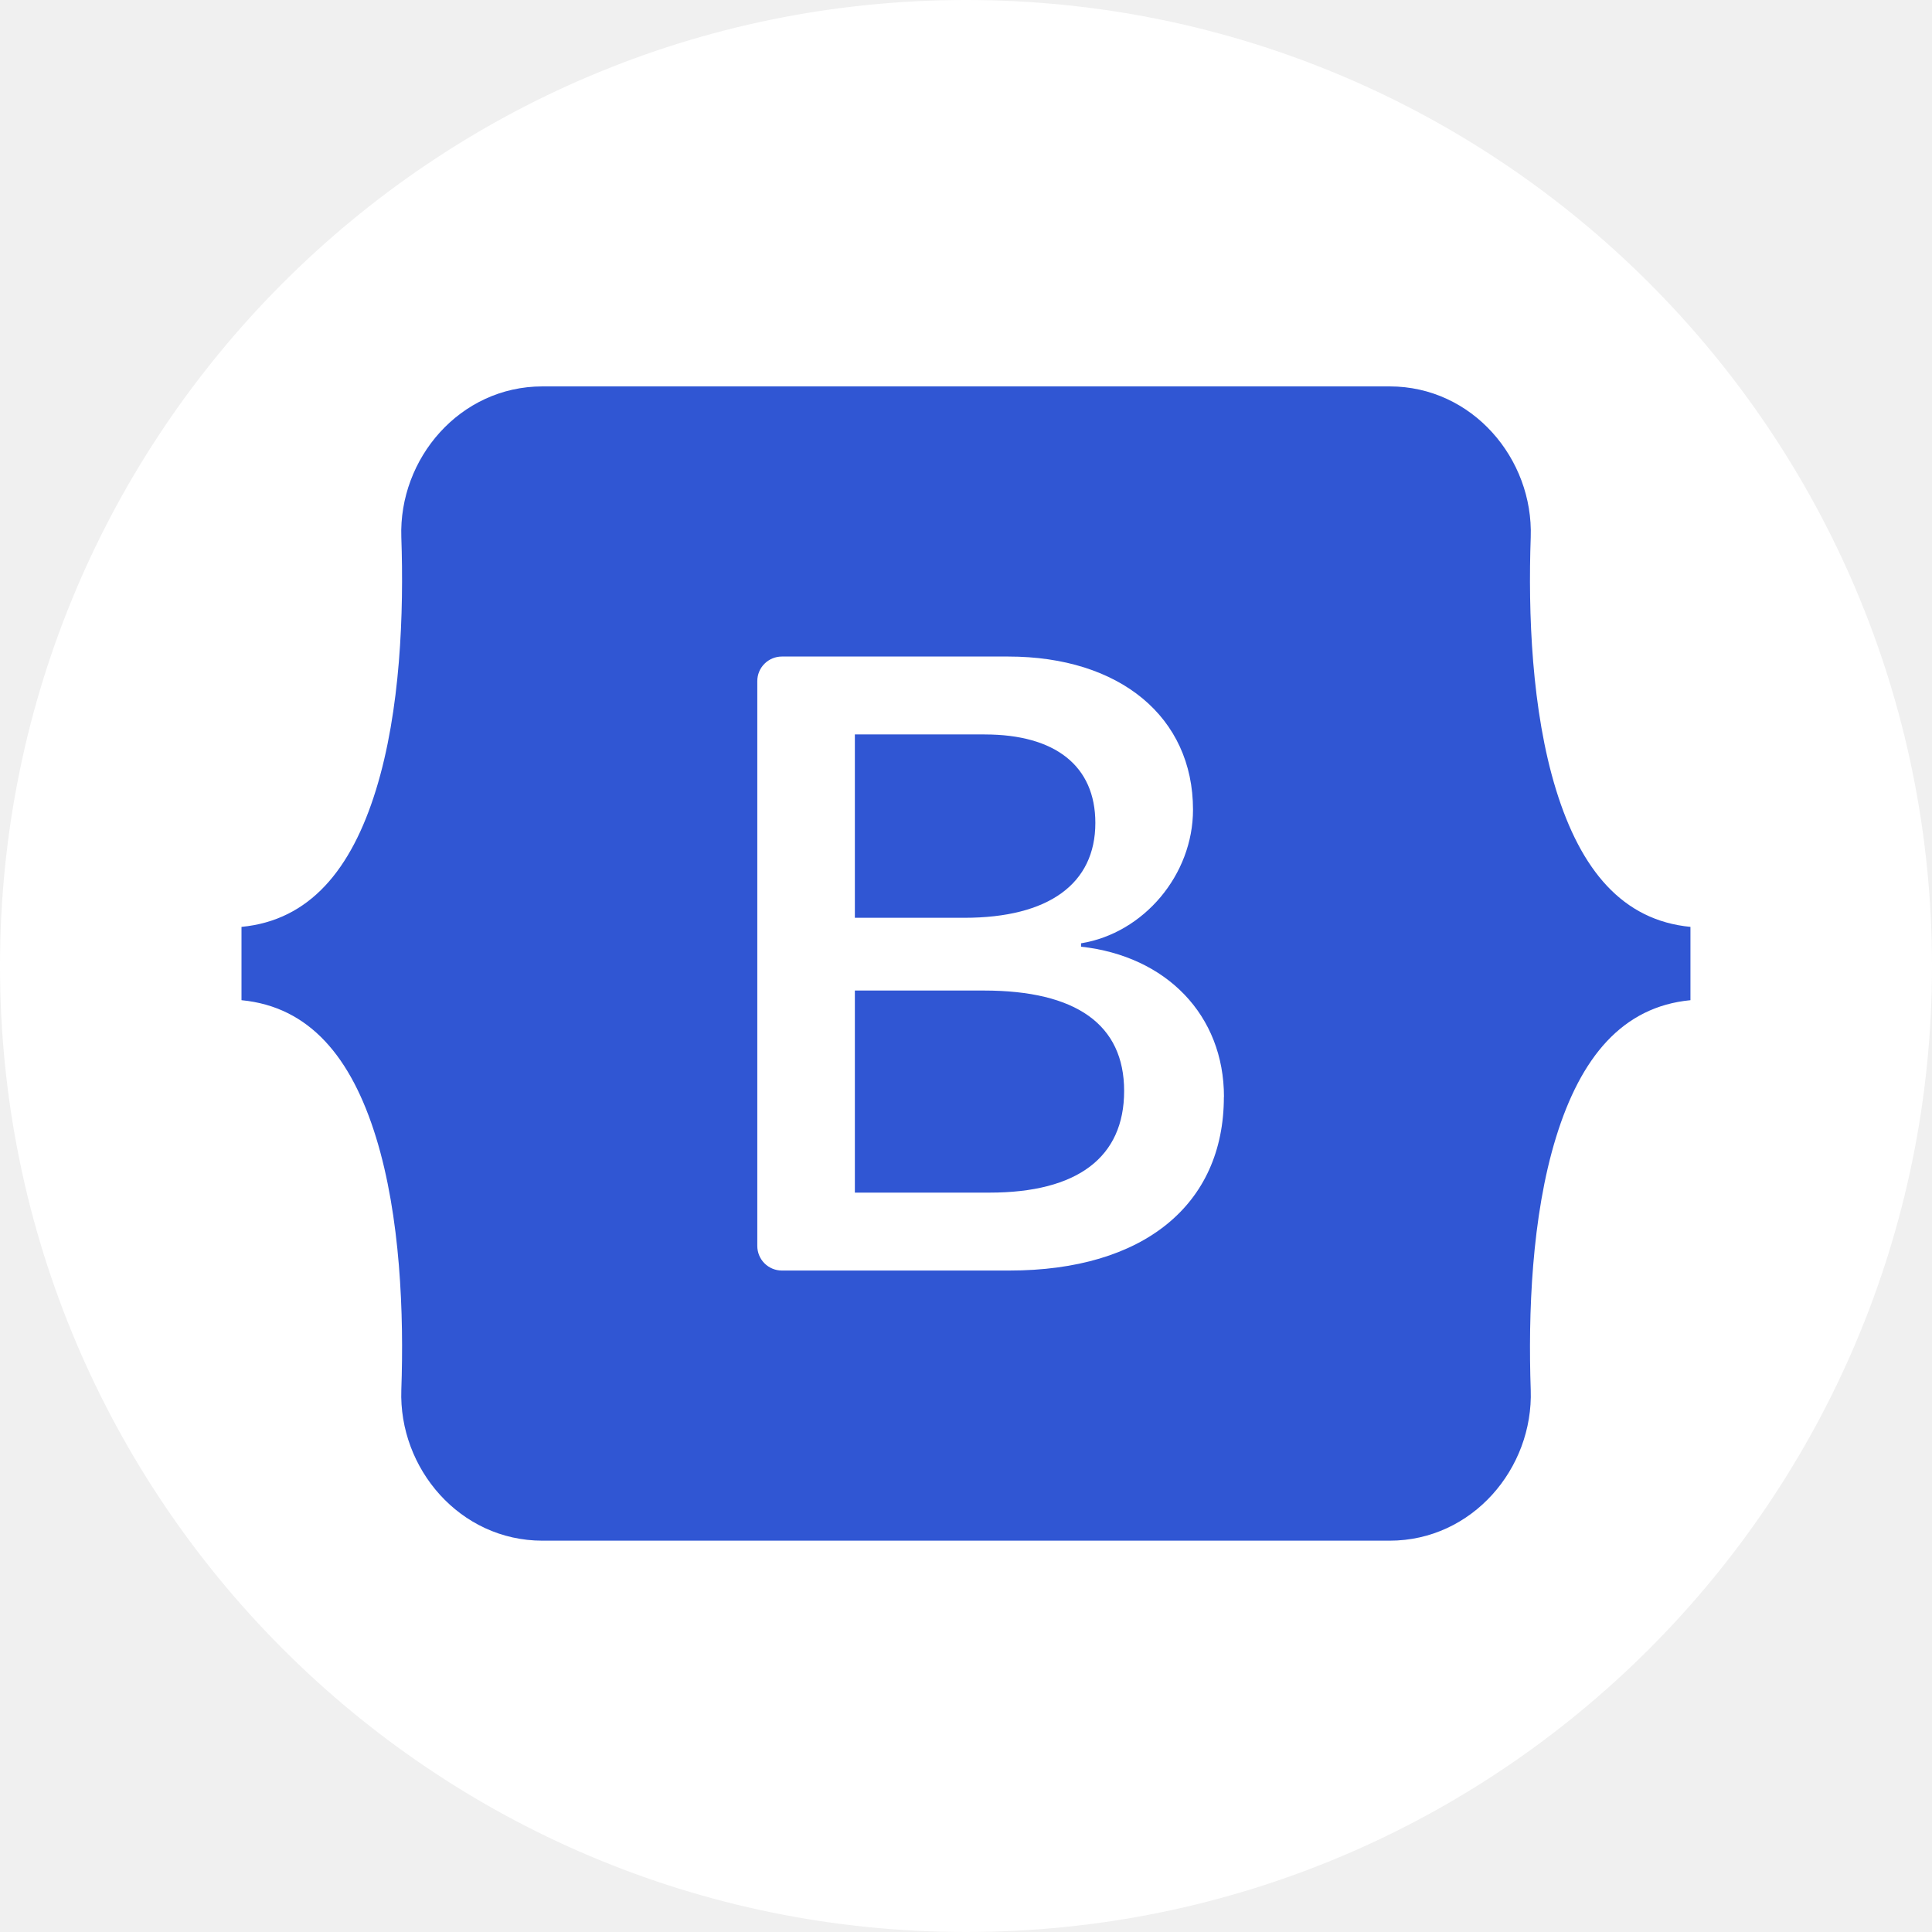
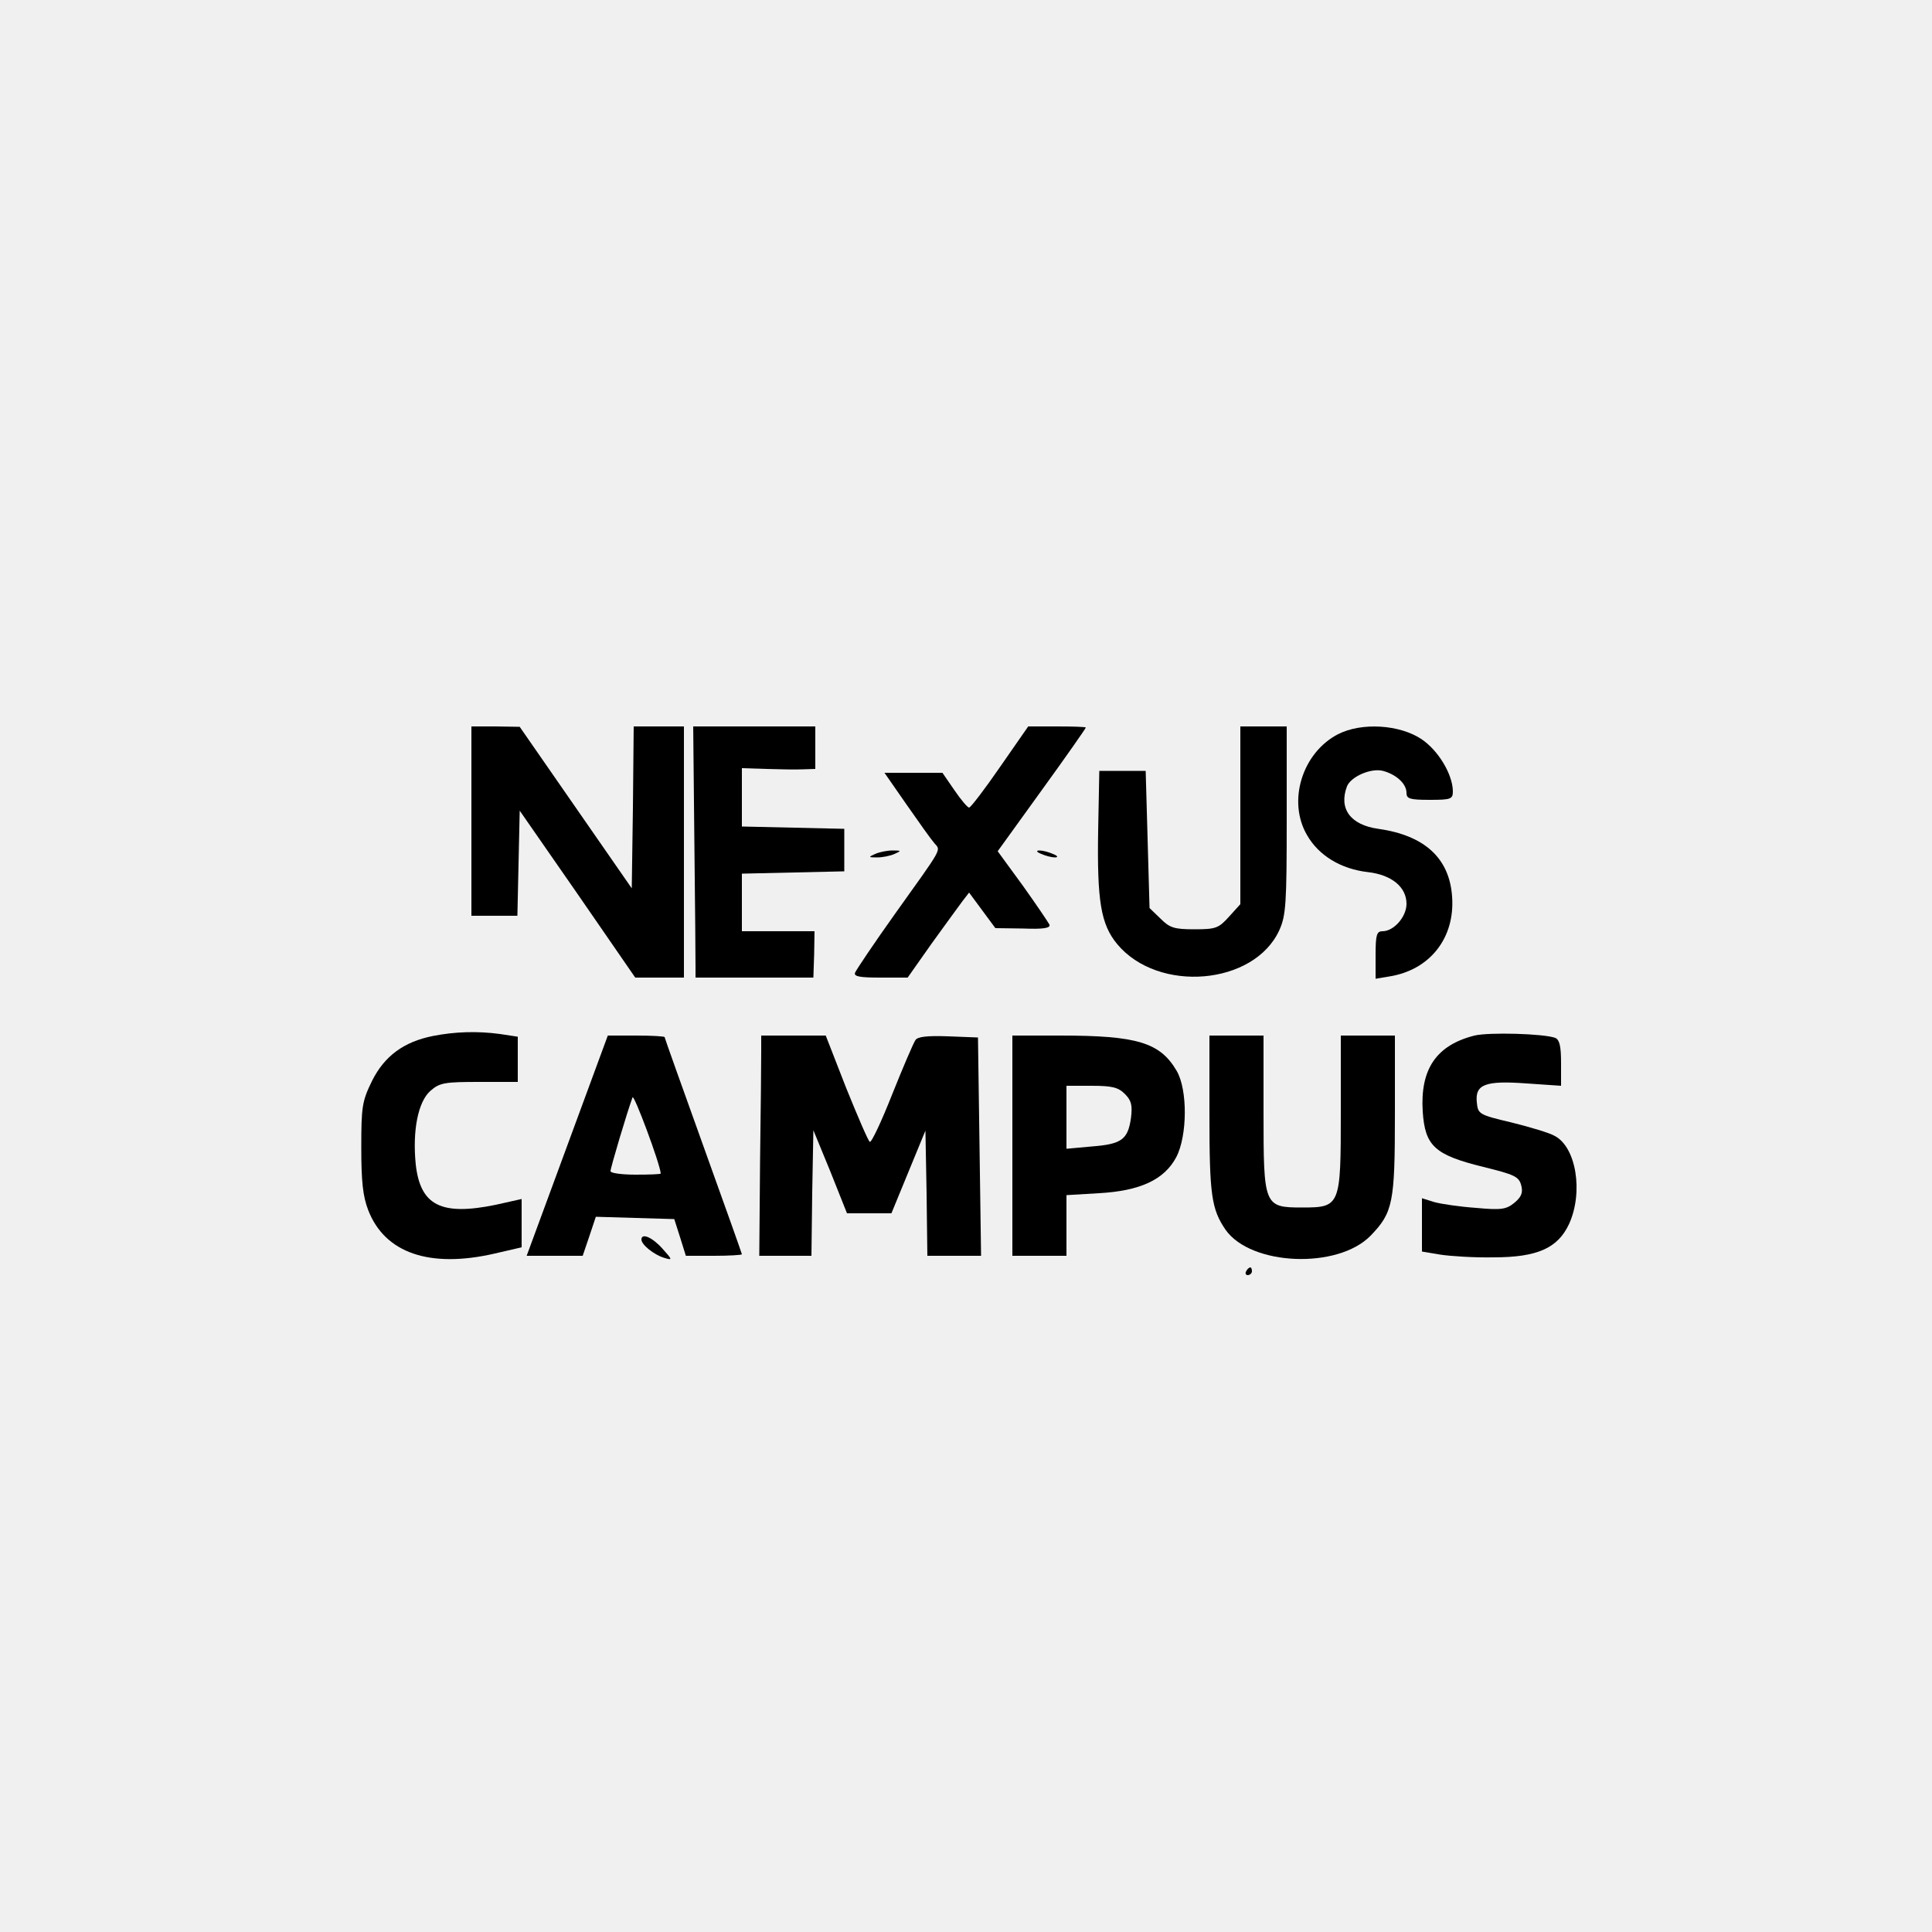
- <svg xmlns="http://www.w3.org/2000/svg" fill="none" height="40" viewBox="0 0 40 40" width="40">
-   <path d="m20 40c11.046 0 20-8.954 20-20s-8.954-20-20-20-20 8.954-20 20 8.954 20 20 20z" fill="#fff" />
-   <path clip-rule="evenodd" d="m11.231 8c-1.712 0-2.978 1.498-2.922 3.123.054 1.561-.016 3.583-.525 5.231-.511 1.653-1.374 2.701-2.784 2.836v1.518c1.41.135 2.273 1.182 2.784 2.836.509 1.649.58 3.67.525 5.231-.057 1.625 1.21 3.123 2.922 3.123h17.54c1.712 0 2.978-1.498 2.921-3.123-.054-1.561.016-3.583.525-5.231.511-1.654 1.372-2.701 2.782-2.836v-1.518c-1.41-.135-2.271-1.182-2.782-2.836-.509-1.649-.58-3.671-.525-5.231.057-1.625-1.21-3.123-2.921-3.123zm14.108 14.711c0 2.237-1.669 3.594-4.438 3.594h-4.714c-.135 0-.264-.054-.359-.149-.095-.095-.149-.225-.149-.36v-11.695c0-.135.053-.264.149-.359.095-.095.225-.149.359-.149h4.688c2.309 0 3.825 1.251 3.825 3.171 0 1.348-1.02 2.555-2.318 2.766v.07c1.768.194 2.959 1.419 2.959 3.11zm-4.952-7.506h-2.688v3.797h2.264c1.75 0 2.715-.705 2.715-1.964-0-1.181-.83-1.832-2.291-1.832zm-2.688 5.303v4.184h2.787c1.822 0 2.788-.731 2.788-2.105s-.992-2.079-2.905-2.079z" fill="#3056d3" fill-rule="evenodd" />
+ <svg xmlns="http://www.w3.org/2000/svg" version="1.0" width="500pt" height="500pt" viewBox="0 0 500 500" preserveAspectRatio="xMidYMid meet">
+   <g transform="translate(0,500) scale(0.1,-0.1)" fill="#000000" stroke="none">
+     <path d="M1220 2875 l0 -245 60 0 59 0 3 136 3 136 150 -216 149 -216 63 0 63 0 0 325 0 325 -65 0 -65 0 -2 -210 -3 -209 -145 209 -145 209 -62 1 -63 0 0 -245z" />
+     <path d="M1797 2823 c2 -164 3 -310 3 -325 l0 -28 153 0 152 0 2 60 1 60 -94 0 -94 0 0 75 0 74 133 3 132 3 0 55 0 55 -132 3 -133 3 0 75 0 76 63 -2 c34 -1 77 -2 95 -1 l32 1 0 55 0 55 -158 0 -158 0 3 -297z" />
+     <path d="M2588 3015 c-40 -58 -76 -105 -80 -105 -4 0 -21 20 -38 45 l-31 45 -75 0 -75 0 57 -82 c32 -46 64 -91 72 -100 17 -20 24 -7 -101 -182 -55 -77 -101 -146 -104 -153 -4 -10 11 -13 65 -13 l71 0 62 88 c35 48 70 97 80 110 l17 22 34 -46 34 -46 72 -1 c52 -2 71 1 68 10 -3 6 -34 52 -69 101 l-65 89 114 158 c63 87 114 160 114 162 0 2 -33 3 -74 3 l-75 0 -73 -105z" />
+     <path d="M3210 2890 l0 -230 -29 -32 c-27 -30 -34 -33 -90 -33 -53 0 -64 4 -88 28 l-28 27 -5 178 -5 177 -60 0 -60 0 -3 -155 c-3 -182 7 -242 49 -293 106 -128 355 -107 420 36 17 38 19 68 19 285 l0 242 -60 0 -60 0 0 -230z" />
+     <path d="M3463 3100 c-93 -48 -132 -174 -80 -262 30 -52 87 -87 157 -95 62 -7 100 -39 100 -82 0 -34 -33 -71 -62 -71 -15 0 -18 -9 -18 -61 l0 -62 36 6 c105 17 170 100 162 207 -7 99 -71 158 -191 175 -72 10 -103 52 -81 110 10 25 62 48 93 40 34 -9 61 -33 61 -57 0 -15 8 -18 60 -18 56 0 60 2 60 23 -1 44 -38 105 -81 134 -57 38 -155 44 -216 13z" />
+     <path d="M2265 2790 c-18 -8 -18 -9 5 -9 14 0 34 4 45 9 18 8 18 9 -5 9 -14 0 -34 -4 -45 -9z" />
+     <path d="M2695 2790 c11 -5 27 -9 35 -9 9 0 8 4 -5 9 -11 5 -27 9 -35 9 -9 0 -8 -4 5 -9z" />
+     <path d="M1121 2319 c-76 -15 -126 -52 -158 -116 -26 -53 -28 -67 -28 -173 0 -87 4 -126 18 -162 43 -111 159 -151 328 -112 l69 16 0 62 0 63 -67 -15 c-141 -29 -195 -2 -207 104 -9 88 6 163 38 191 24 21 37 23 127 23 l99 0 0 59 0 58 -46 7 c-59 8 -117 6 -173 -5z" />
+     <path d="M3816 2320 c-99 -25 -141 -87 -134 -197 6 -89 31 -112 157 -143 81 -20 92 -25 98 -48 5 -19 0 -30 -18 -45 -21 -17 -34 -19 -99 -13 -42 3 -90 10 -108 15 l-32 10 0 -69 0 -69 48 -8 c26 -4 88 -8 137 -7 114 0 167 24 196 87 37 82 18 198 -37 227 -13 8 -64 23 -112 35 -85 20 -87 22 -90 52 -5 47 22 57 130 49 l88 -6 0 59 c0 44 -4 60 -15 65 -30 11 -171 15 -209 6z" />
+     <path d="M1468 2035 l-105 -285 73 0 72 0 17 50 17 51 101 -3 102 -3 15 -47 15 -48 73 0 c39 0 72 2 72 4 0 2 -45 128 -100 281 -55 153 -100 279 -100 281 0 2 -33 4 -73 4 l-74 0 -105 -285z m242 -72 c0 -2 -29 -3 -65 -3 -36 0 -65 4 -65 9 0 9 43 153 57 191 3 11 71 -171 73 -197z" />
+     <path d="M1970 2278 c0 -24 -1 -152 -3 -286 l-2 -242 67 0 68 0 2 163 3 162 44 -107 43 -108 58 0 57 0 44 107 44 107 3 -162 2 -162 70 0 69 0 -4 283 -4 282 -77 3 c-55 2 -80 -1 -85 -10 -5 -7 -32 -70 -60 -140 -28 -71 -54 -126 -58 -123 -4 2 -31 65 -61 139 l-53 136 -84 0 -83 0 0 -42z" />
+     <path d="M2620 2035 l0 -285 70 0 70 0 0 79 0 78 84 5 c107 6 169 35 200 93 29 55 30 175 1 224 -43 73 -102 91 -301 91 l-124 0 0 -285z m291 134 c17 -17 20 -29 16 -62 -8 -56 -24 -68 -101 -74 l-66 -6 0 82 0 81 65 0 c53 0 69 -4 86 -21z" />
+     <path d="M3130 2116 c0 -208 5 -245 42 -299 66 -93 290 -102 375 -15 58 60 63 85 63 313 l0 205 -70 0 -70 0 0 -199 c0 -242 -1 -246 -100 -246 -99 0 -100 4 -100 246 l0 199 -70 0 -70 0 0 -204z" />
+     <path d="M1660 1792 c0 -13 32 -39 58 -47 23 -7 23 -6 -4 24 -26 29 -54 41 -54 23z" />
+     <path d="M3225 1710 c-3 -5 -1 -10 4 -10 6 0 11 5 11 10 0 6 -2 10 -4 10 -3 0 -8 -4 -11 -10z" />
+   </g>
</svg>
